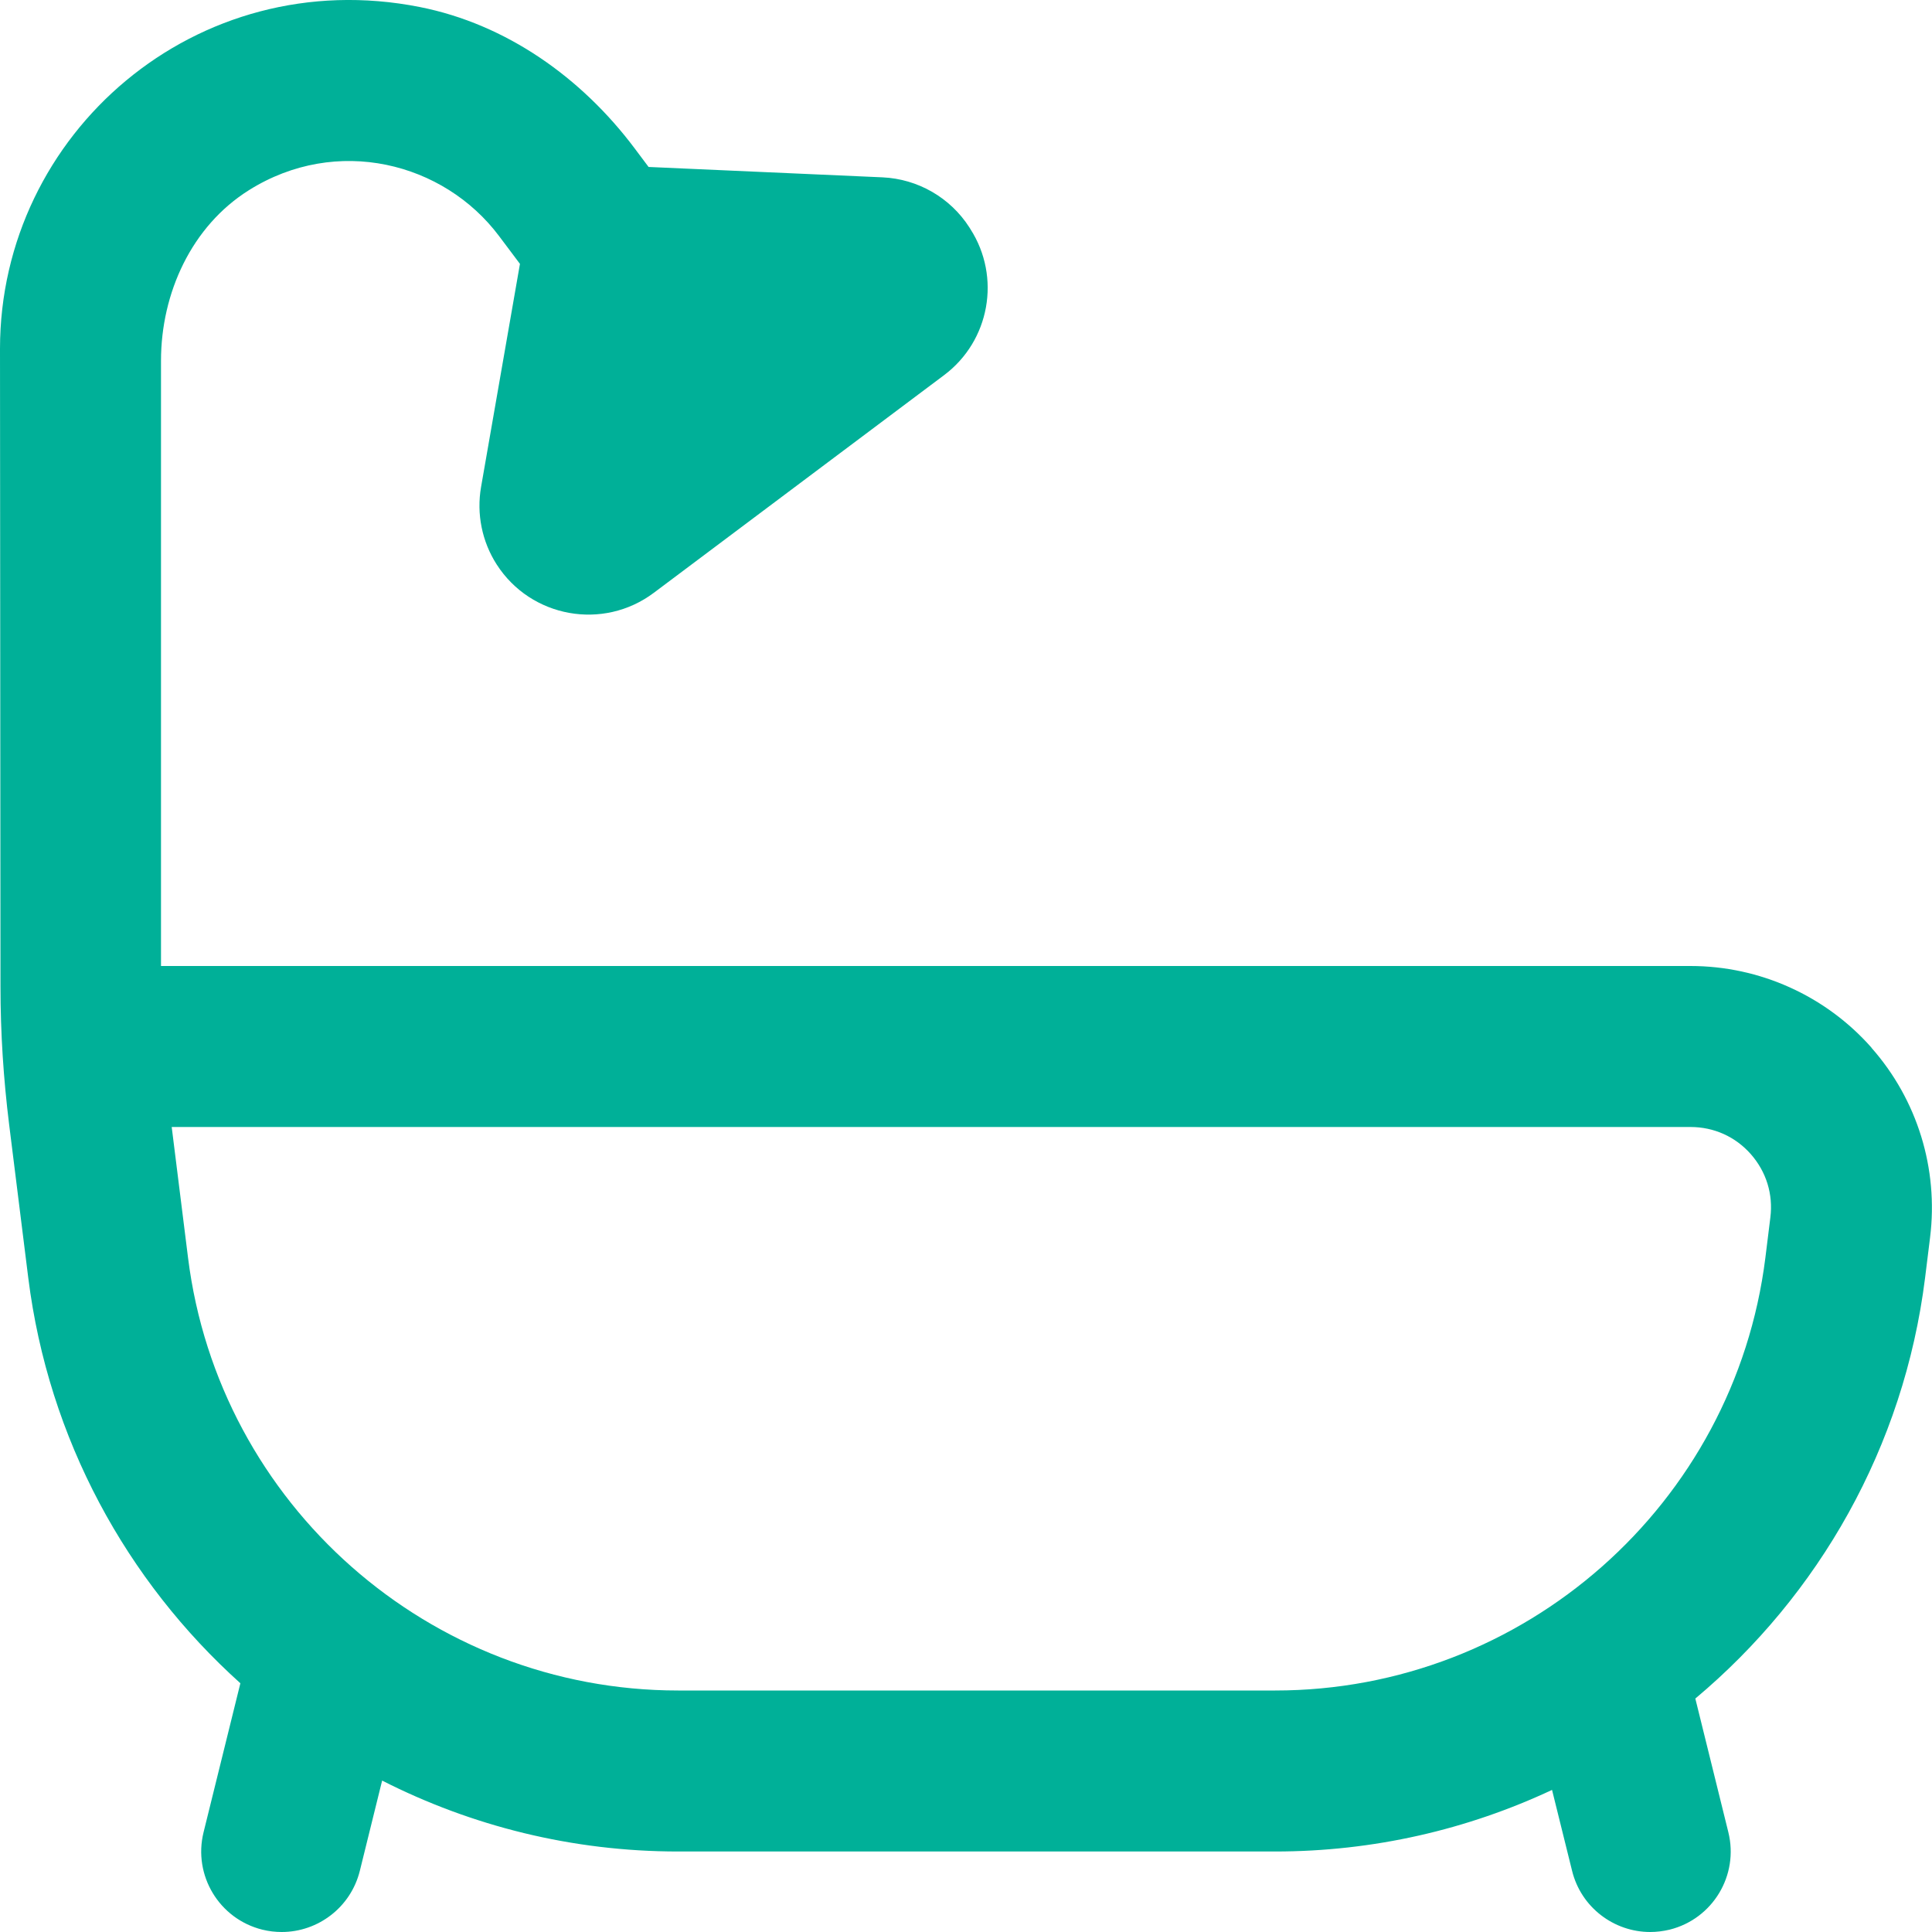
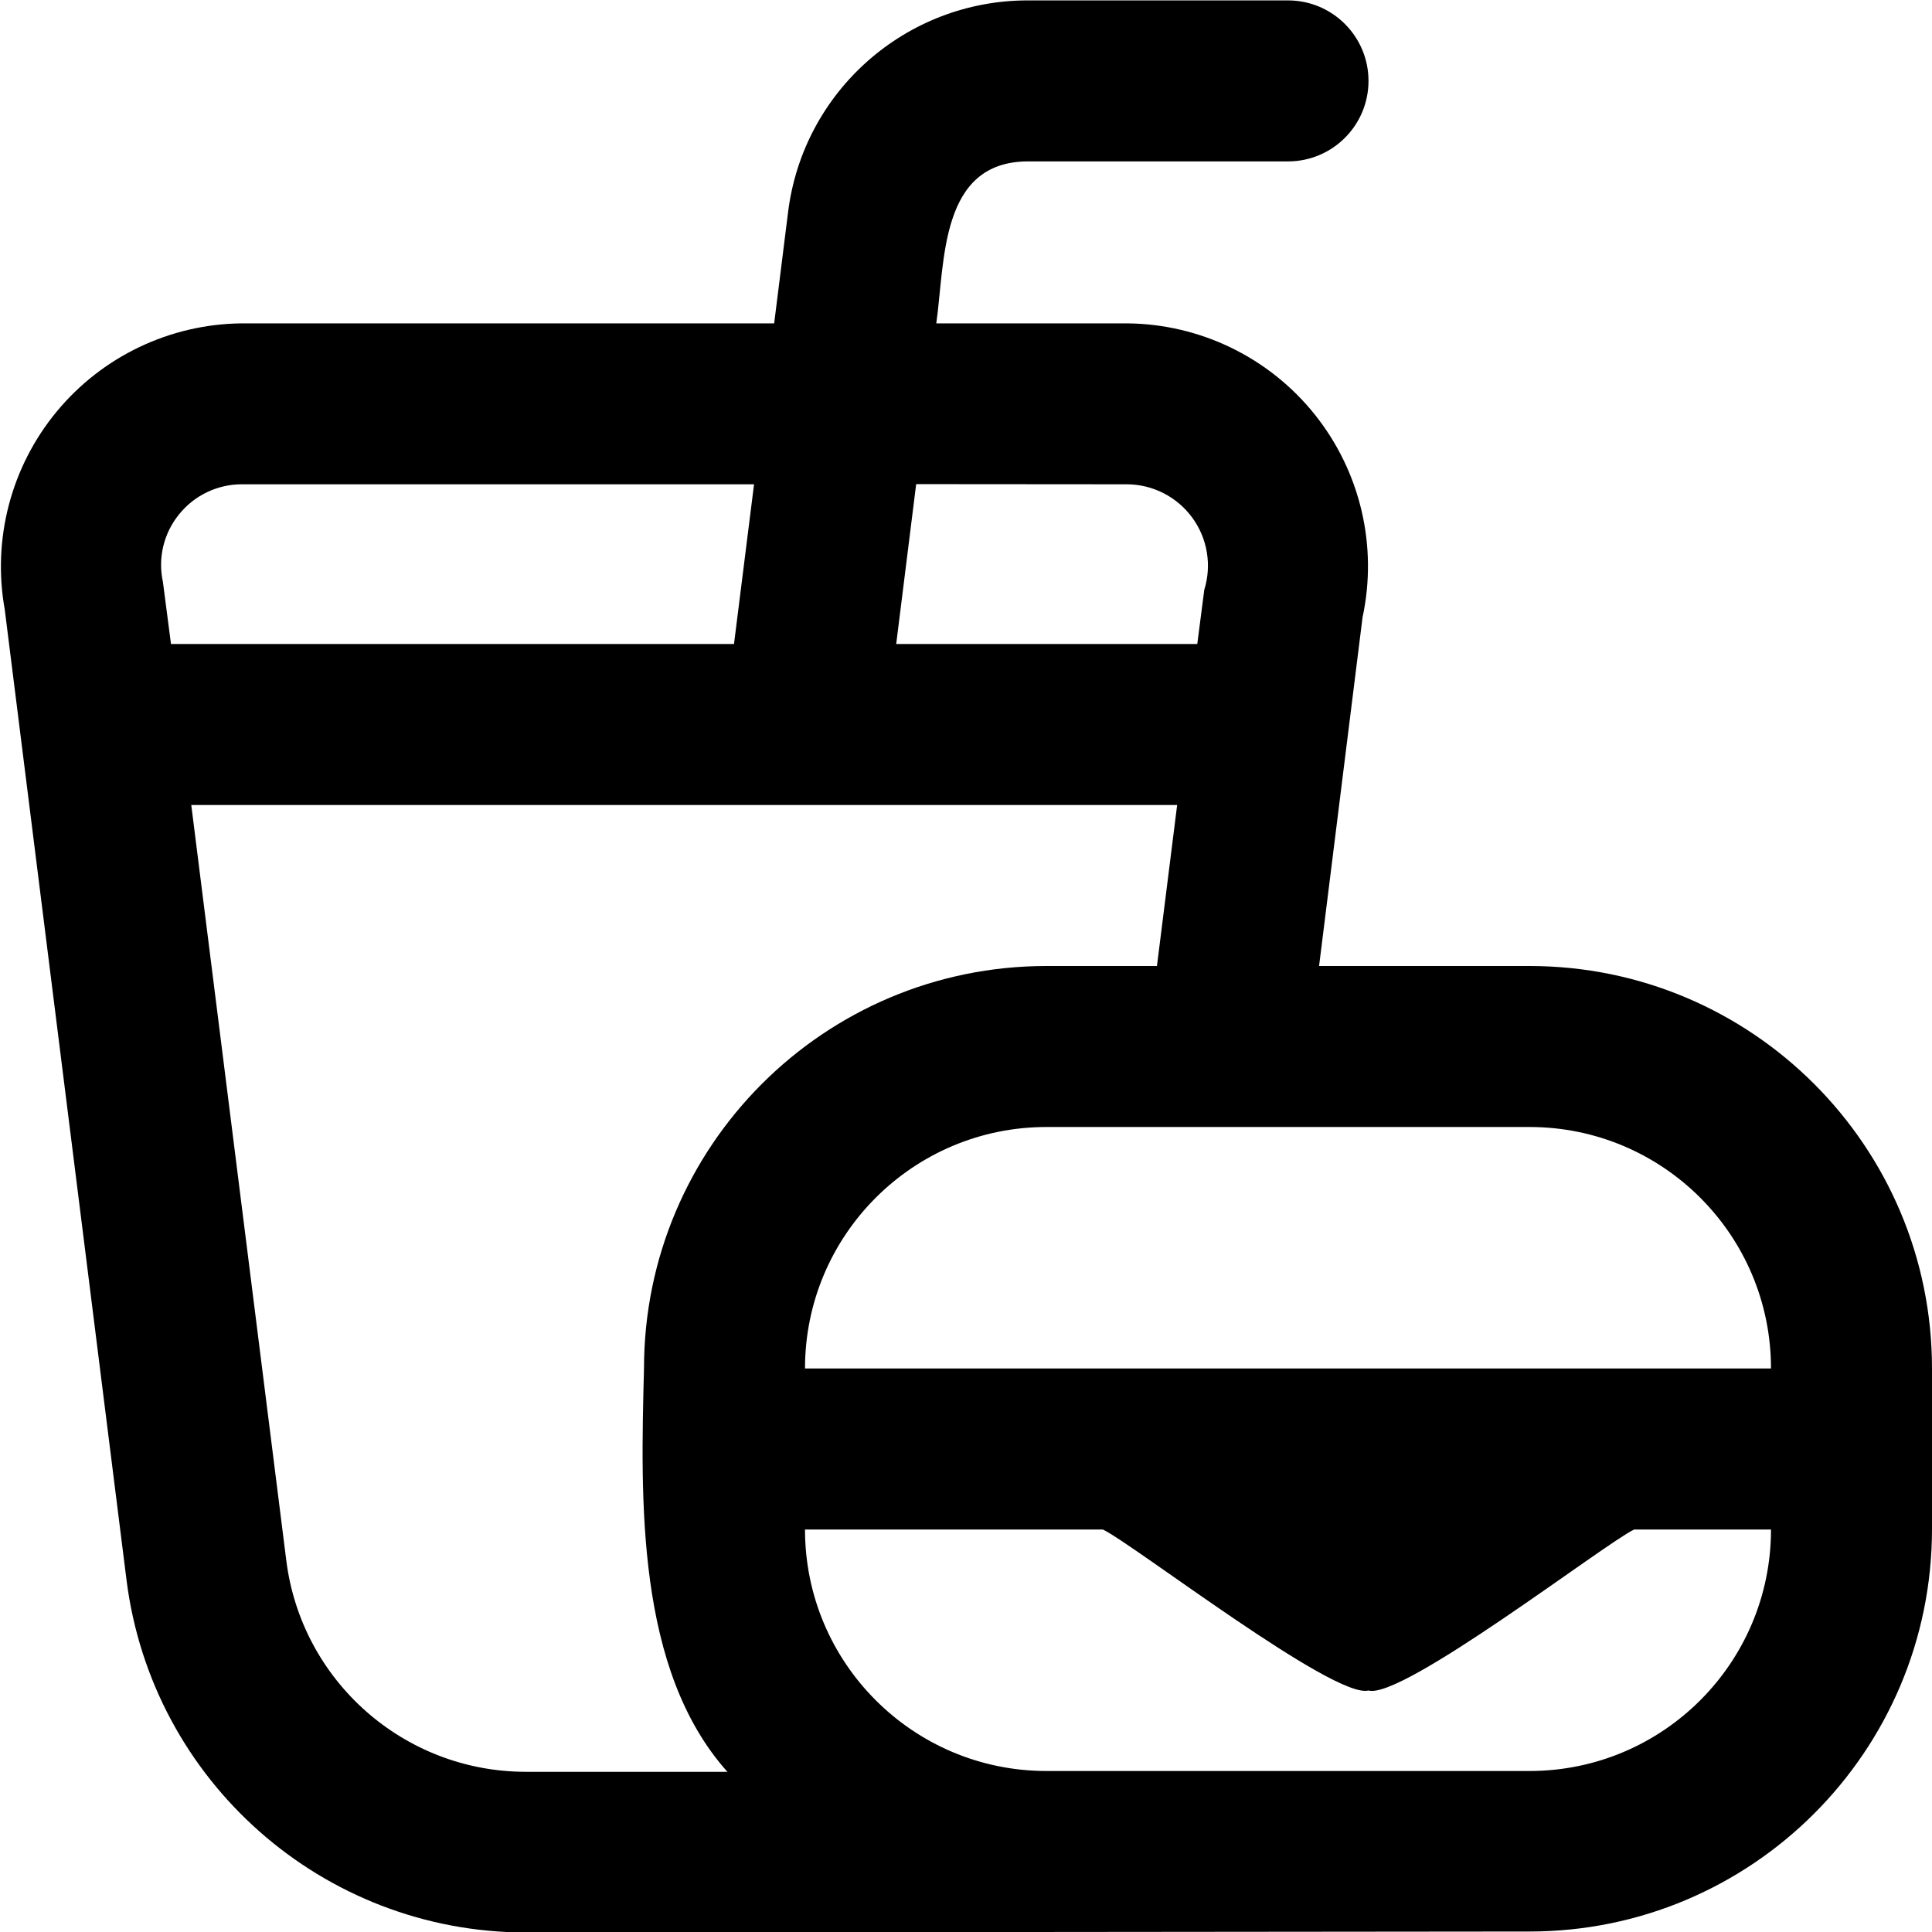
- <svg xmlns="http://www.w3.org/2000/svg" width="24" height="24" viewBox="0 0 24 24" fill="none">
-   <path d="M23.249 13.015C22.68 12.37 21.86 12 21 12H2V4.482C2 3.641 2.38 2.809 3.093 2.362C4.182 1.679 5.512 2.015 6.2 2.933L6.459 3.278L5.976 6.049C5.918 6.383 5.987 6.727 6.17 7.012C6.595 7.674 7.493 7.836 8.122 7.364L11.728 4.66C12.295 4.235 12.438 3.443 12.055 2.846L12.042 2.825C11.805 2.455 11.402 2.223 10.963 2.203L8.057 2.074L7.883 1.842C7.225 0.965 6.29 0.3 5.214 0.087C2.44 -0.462 0 1.656 0 4.333C0 4.333 0.004 10.043 0.006 12.256C0.006 12.832 0.043 13.401 0.114 13.973C0.215 14.782 0.351 15.873 0.351 15.873C0.602 17.878 1.574 19.64 2.986 20.91L2.529 22.76C2.396 23.296 2.723 23.838 3.259 23.971C3.34 23.991 3.42 24 3.5 24C3.949 24 4.357 23.695 4.47 23.24L4.747 22.119C5.856 22.683 7.107 23 8.423 23H15.84C17.063 23 18.23 22.727 19.28 22.235L19.529 23.24C19.641 23.695 20.05 24 20.499 24C20.579 24 20.659 23.99 20.74 23.971C21.276 23.838 21.603 23.296 21.47 22.76L21.06 21.1C22.59 19.818 23.651 17.98 23.914 15.874L23.976 15.373C24.082 14.519 23.818 13.661 23.248 13.016L23.249 13.015ZM21.992 15.124L21.93 15.625C21.547 18.689 18.929 21 15.841 21H8.424C5.336 21 2.719 18.689 2.336 15.625L2.133 14H21C21.291 14 21.558 14.12 21.75 14.338C21.942 14.557 22.028 14.835 21.992 15.124Z" fill="#00B098" />
+ <svg xmlns="http://www.w3.org/2000/svg" id="Layer_1" data-name="Layer 1" viewBox="0 0 24 24" width="512" height="512" fill="currentColor">
+   <path d="M19,12H16.386l.54-4.331A3.017,3.017,0,0,0,14,4.017H11.631c.109-.771.043-2.007,1.134-2.012H16a1,1,0,1,0,0-2H12.765A3,3,0,0,0,9.79,2.633L9.617,4.017H3A3.021,3.021,0,0,0,.059,7.572L1.572,19.63a5.005,5.005,0,0,0,4.959,4.376L19,23.994a5,5,0,0,0,5-5V17A5,5,0,0,0,19,12Zm3,5H10a3,3,0,0,1,3-3h6A3,3,0,0,1,22,17ZM14,6.016a1.011,1.011,0,0,1,.96,1.311L14.873,8h-3.74l.248-1.986ZM2.224,6.39A1,1,0,0,1,3,6.016H9.367L9.118,8H2.124l-.1-.77A.993.993,0,0,1,2.224,6.39ZM3.556,19.382,2.376,10H14.623l-.251,2H13a5,5,0,0,0-5,5c-.042,1.634-.1,3.74,1.036,5.01H6.531A3,3,0,0,1,3.556,19.382ZM19,22H13a3,3,0,0,1-3-3h3.7c.387.186,2.875,2.111,3.3,2,.416.118,2.93-1.823,3.3-2H22A3,3,0,0,1,19,22Z" />
</svg>
